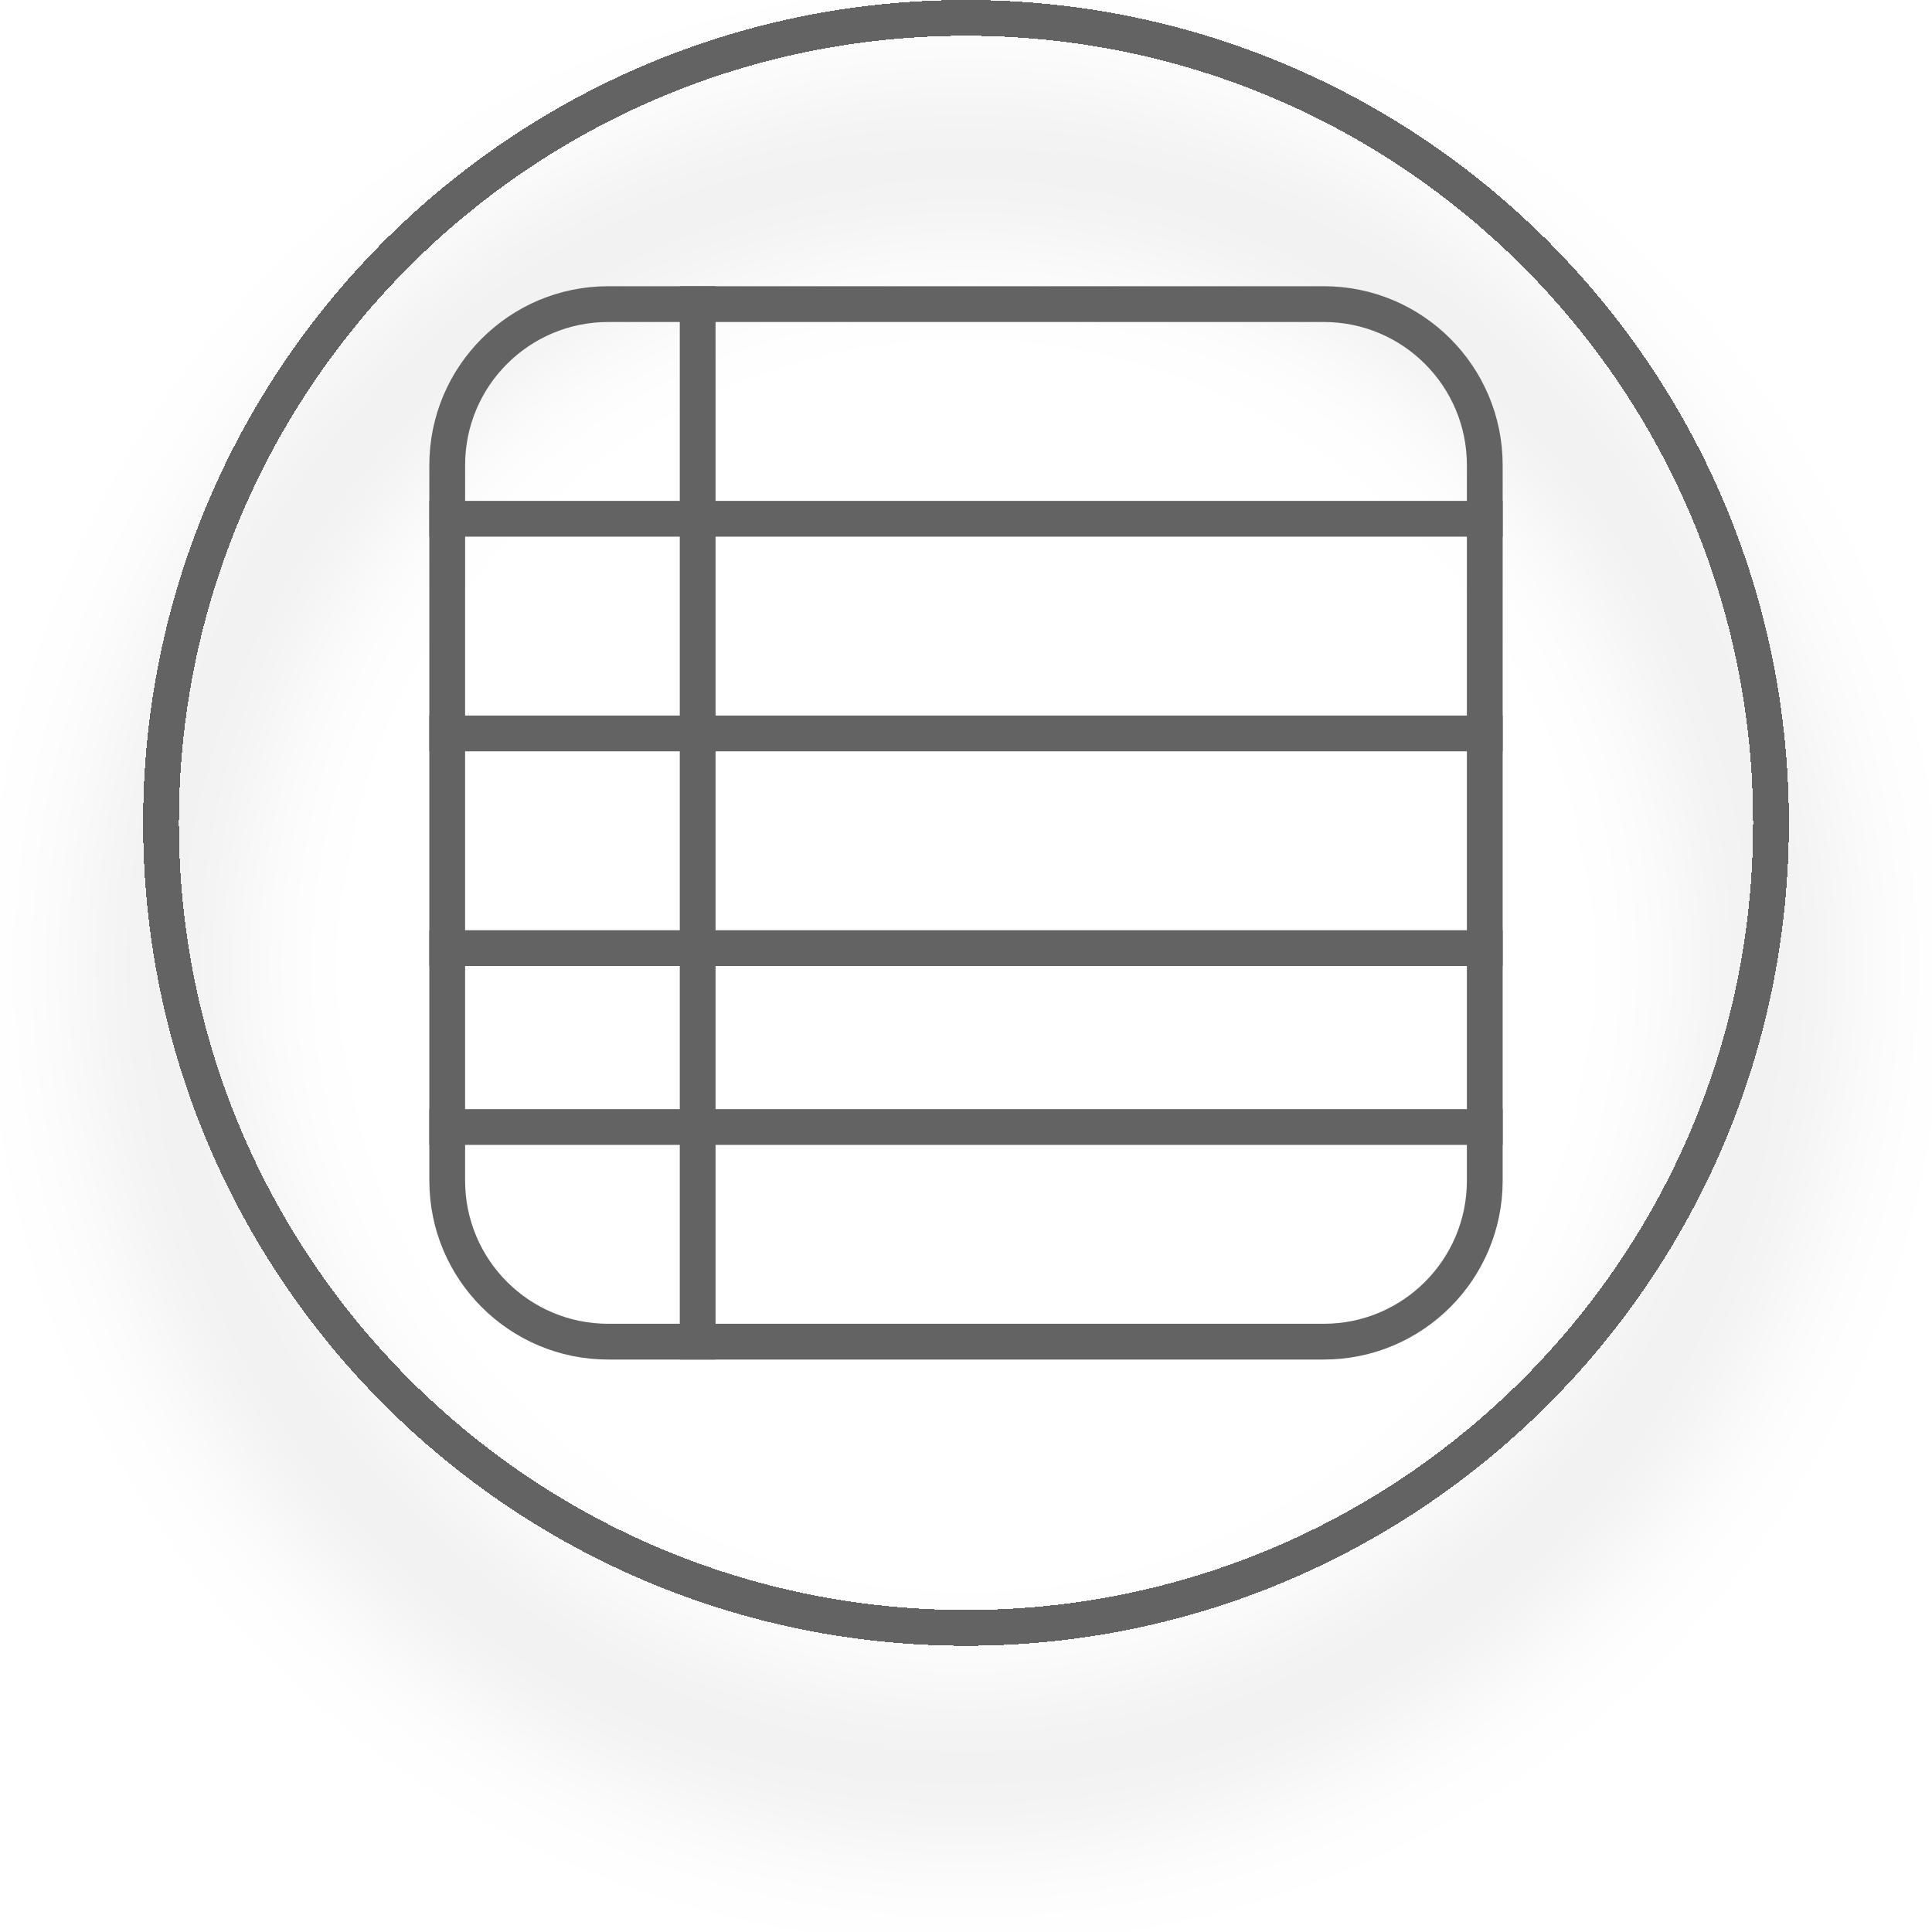
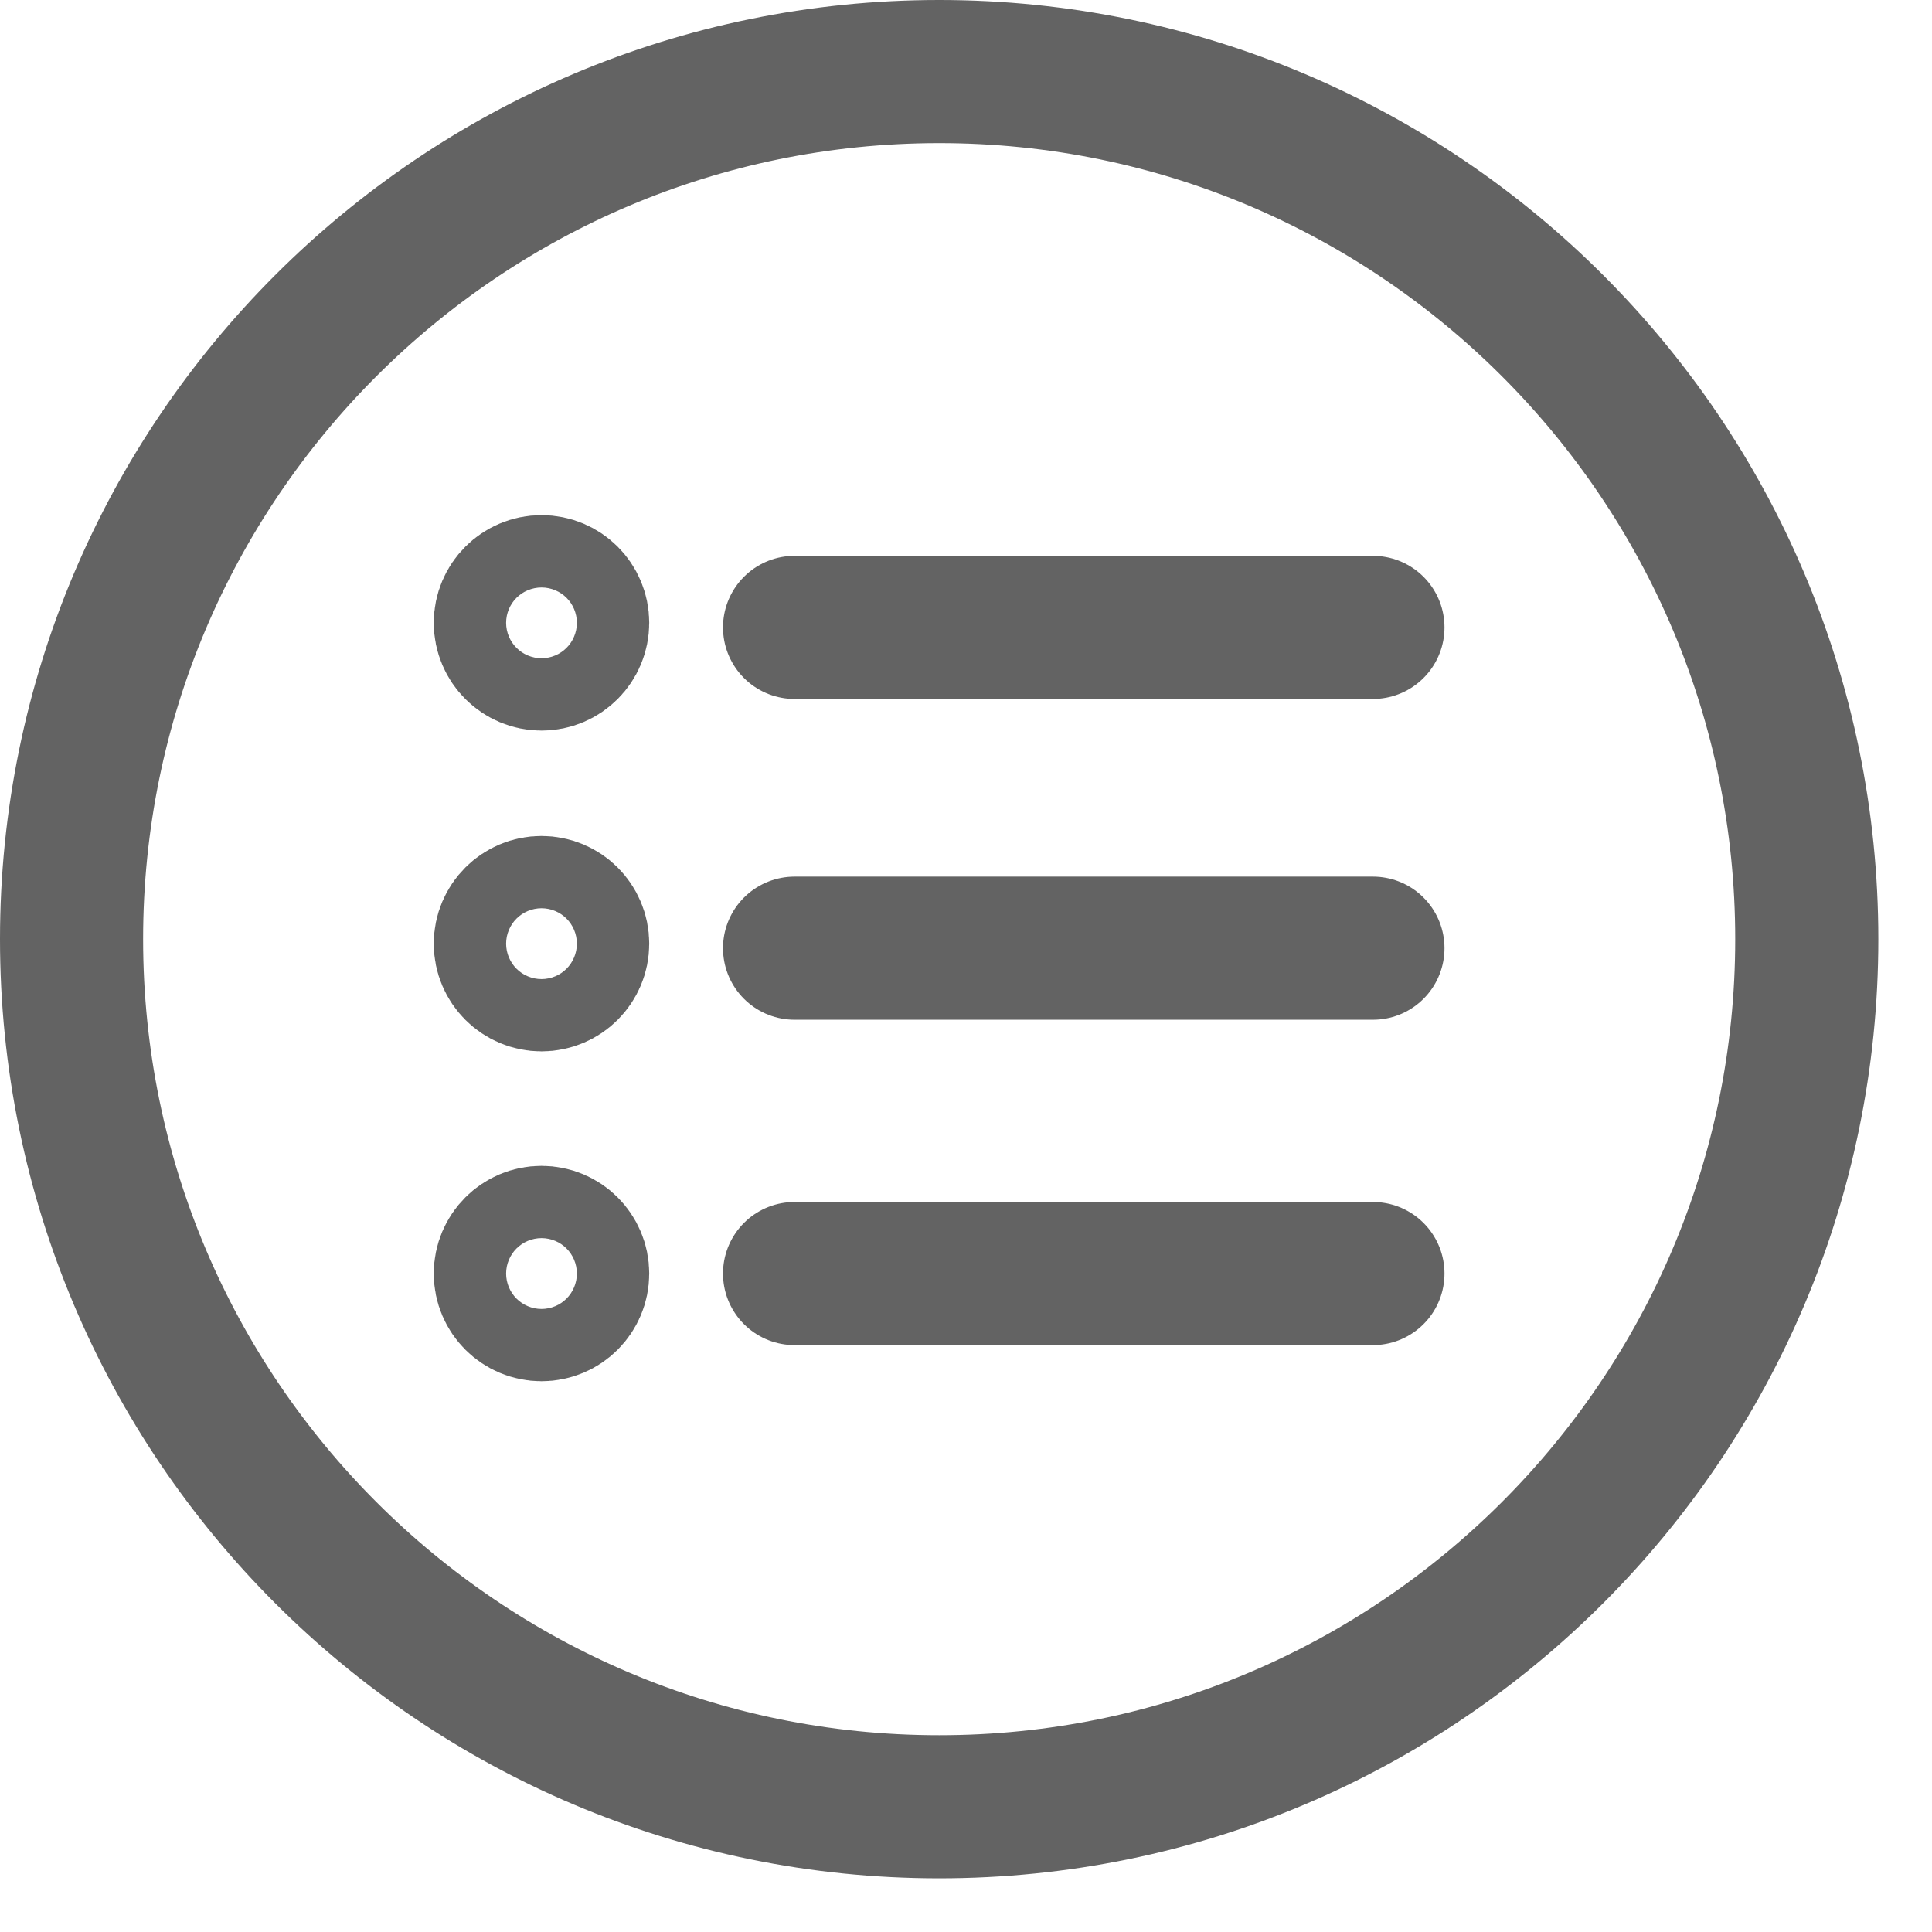
- <svg xmlns="http://www.w3.org/2000/svg" width="54" height="54" viewBox="0 0 54 54" fill="none">
-   <g filter="url(#filter0_d_61_23544)">
-     <circle cx="27" cy="23" r="22.5" stroke="#636363" shape-rendering="crispEdges" />
-   </g>
-   <rect x="12.5" y="8.5" width="29" height="29" rx="4.5" stroke="#636363" />
-   <line x1="19.5" y1="8" x2="19.5" y2="38" stroke="#636363" />
-   <line x1="12" y1="14.5" x2="42" y2="14.5" stroke="#636363" />
-   <line x1="12" y1="20.5" x2="42" y2="20.5" stroke="#636363" />
-   <line x1="12" y1="26.5" x2="42" y2="26.5" stroke="#636363" />
-   <line x1="12" y1="31.5" x2="42" y2="31.5" stroke="#636363" />
-   <defs>
-     <filter id="filter0_d_61_23544" x="0" y="0" width="54" height="54" filterUnits="userSpaceOnUse" color-interpolation-filters="sRGB">
-       <feFlood flood-opacity="0" result="BackgroundImageFix" />
-       <feColorMatrix in="SourceAlpha" type="matrix" values="0 0 0 0 0 0 0 0 0 0 0 0 0 0 0 0 0 0 127 0" result="hardAlpha" />
-       <feOffset dy="4" />
-       <feGaussianBlur stdDeviation="2" />
-       <feComposite in2="hardAlpha" operator="out" />
-       <feColorMatrix type="matrix" values="0 0 0 0 0 0 0 0 0 0 0 0 0 0 0 0 0 0 0.25 0" />
-       <feBlend mode="normal" in2="BackgroundImageFix" result="effect1_dropShadow_61_23544" />
-       <feBlend mode="normal" in="SourceGraphic" in2="effect1_dropShadow_61_23544" result="shape" />
-     </filter>
-   </defs>
+ <svg xmlns="http://www.w3.org/2000/svg" width="27" height="27" viewBox="0 0 27 27" fill="none">
+   <path d="M11.104 17.798H19.187M11.104 13.251H19.187M11.104 8.768H19.187" stroke="#636363" stroke-width="2" stroke-linecap="round" stroke-linejoin="round" />
+   <path d="M25.25 13.125C25.25 19.819 19.819 25.25 13.125 25.25C6.431 25.25 1 19.819 1 13.125C1 6.431 6.431 1 13.125 1C19.819 1 25.25 6.431 25.25 13.125Z" stroke="#636363" stroke-width="2" stroke-miterlimit="10" />
+   <path d="M7.568 17.293C7.847 17.293 8.073 17.519 8.073 17.798C8.073 18.077 7.847 18.303 7.568 18.303C7.289 18.303 7.062 18.077 7.062 17.798C7.062 17.519 7.289 17.293 7.568 17.293Z" stroke="#636363" stroke-width="2" stroke-linecap="round" stroke-linejoin="round" />
+   <path d="M7.568 12.683C7.847 12.683 8.073 12.909 8.073 13.188C8.073 13.467 7.847 13.693 7.568 13.693C7.289 13.693 7.062 13.467 7.062 13.188C7.062 12.909 7.289 12.683 7.568 12.683Z" stroke="#636363" stroke-width="2" stroke-linecap="round" stroke-linejoin="round" />
+   <path d="M7.568 8.199C7.847 8.199 8.073 8.425 8.073 8.704C8.073 8.983 7.847 9.21 7.568 9.21C7.289 9.21 7.062 8.983 7.062 8.704C7.062 8.425 7.289 8.199 7.568 8.199Z" stroke="#636363" stroke-width="2" stroke-linecap="round" stroke-linejoin="round" />
</svg>
